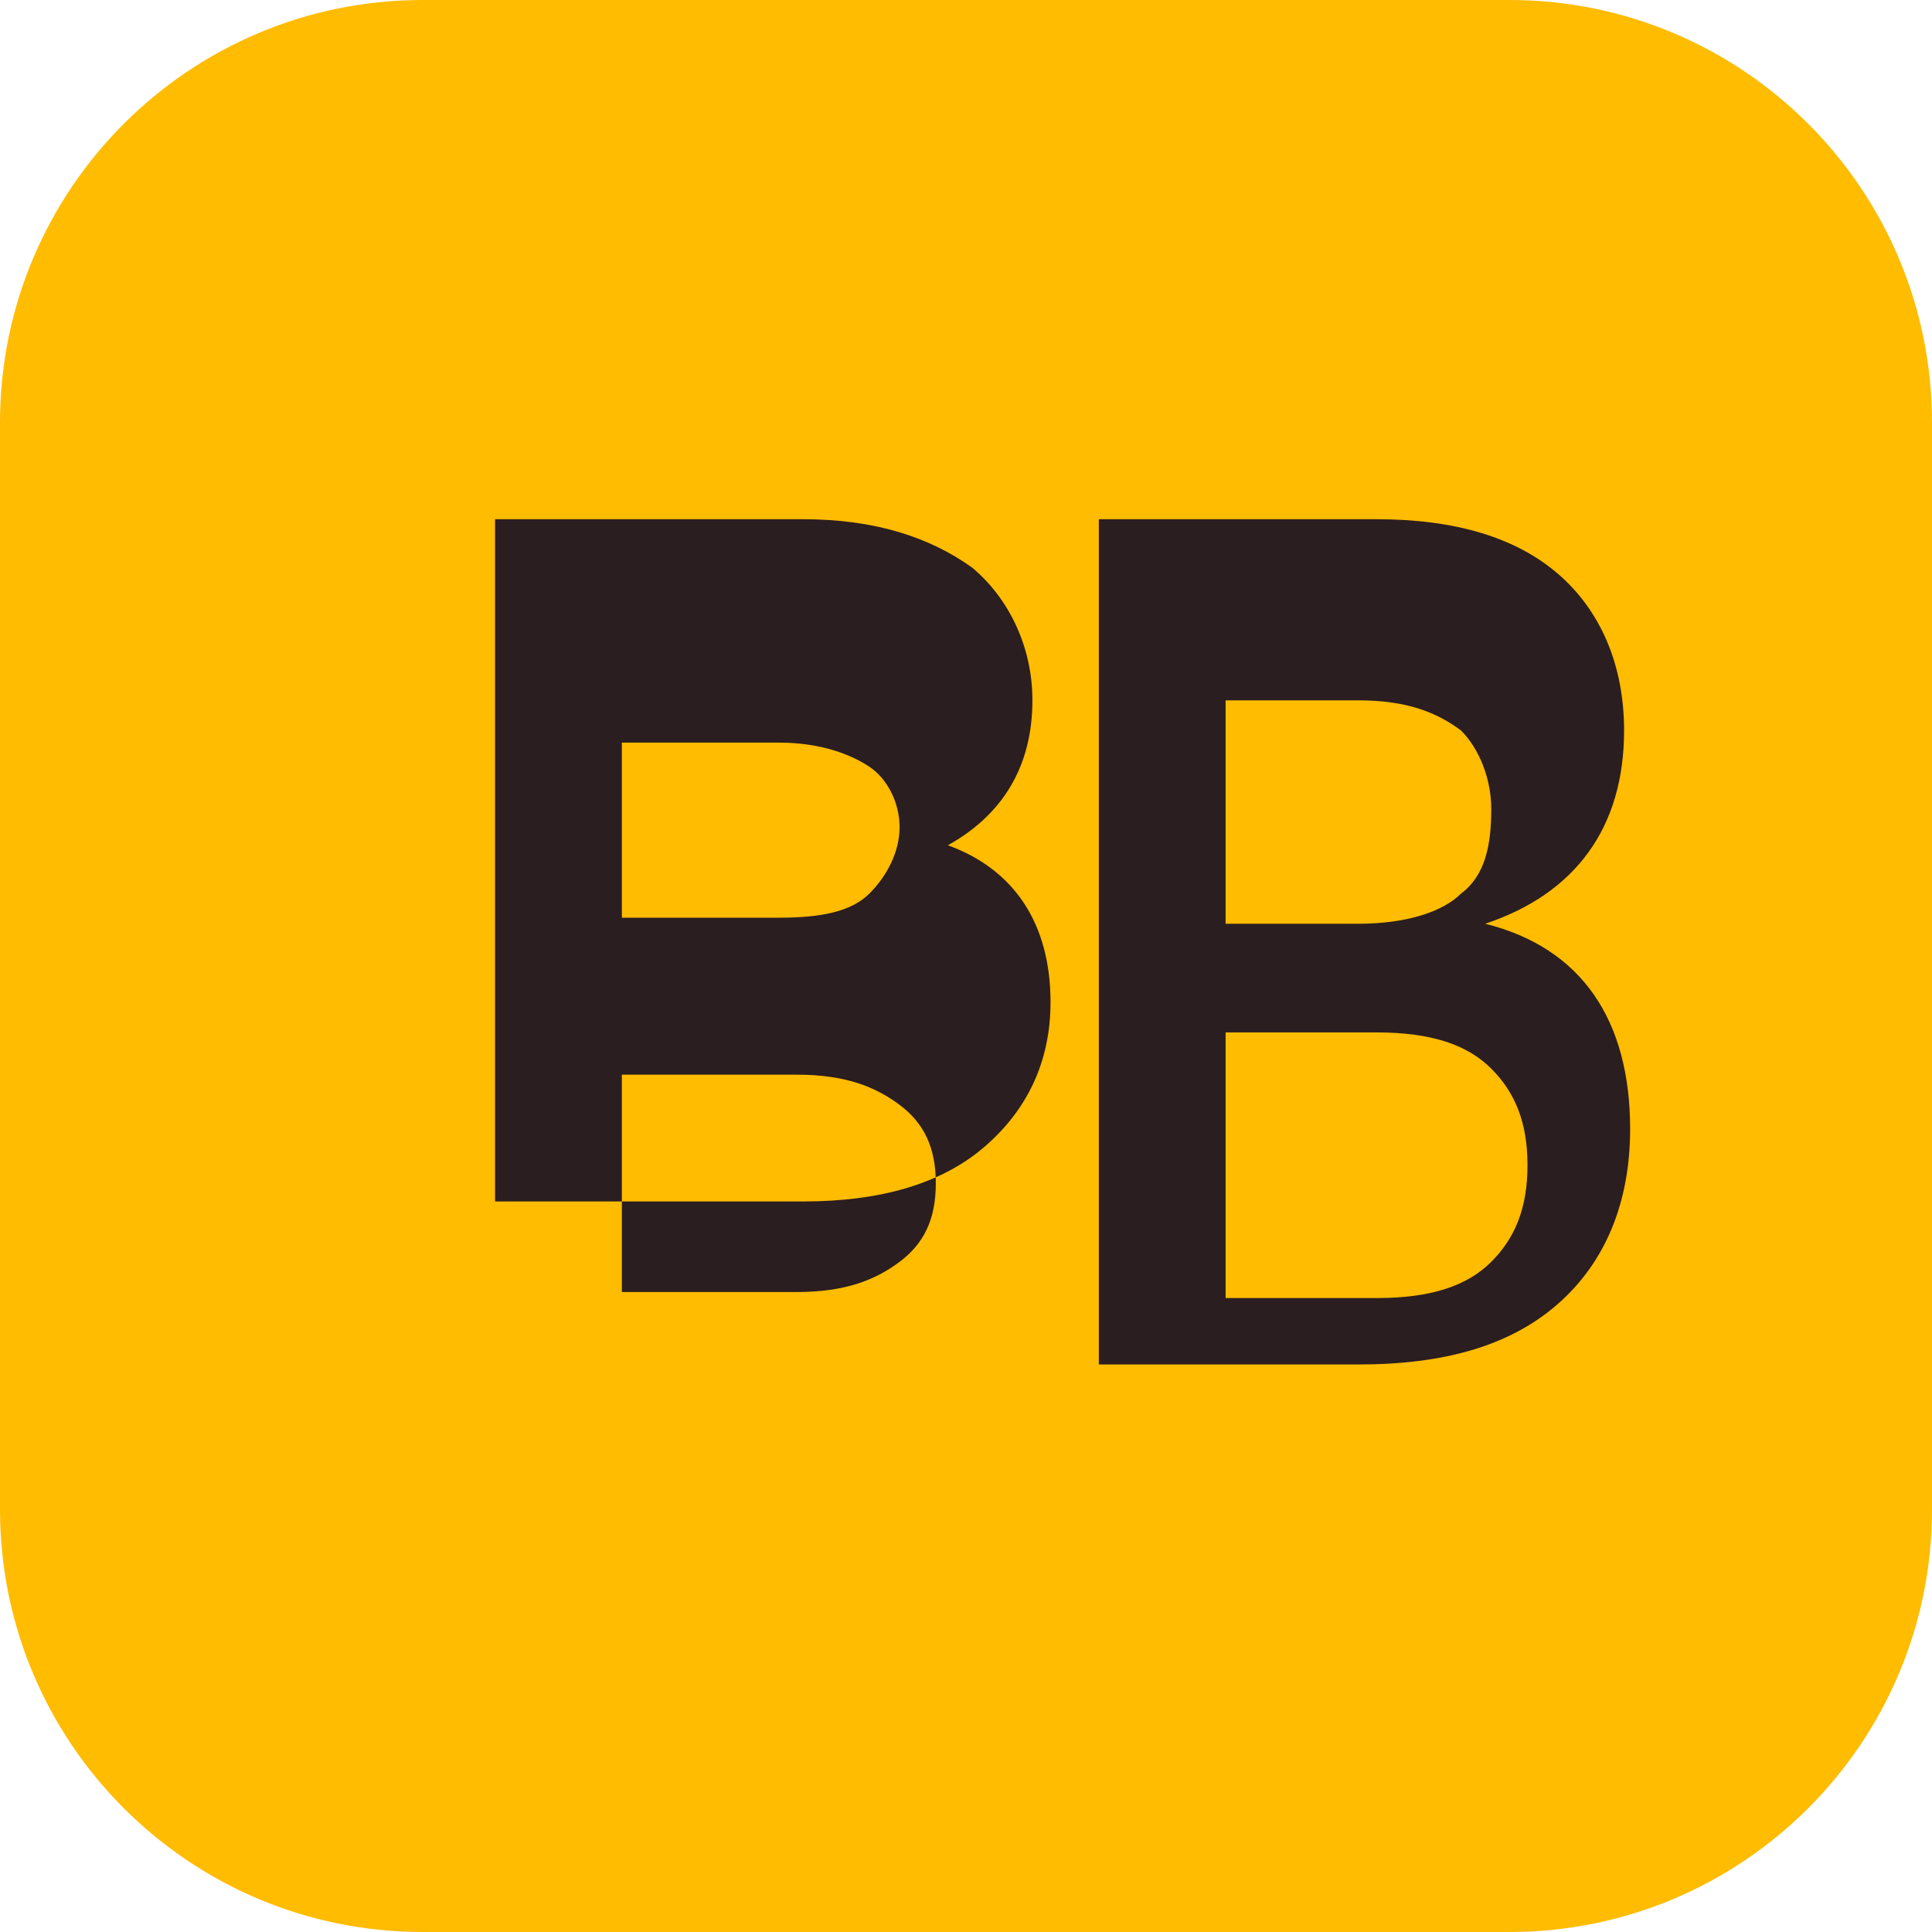
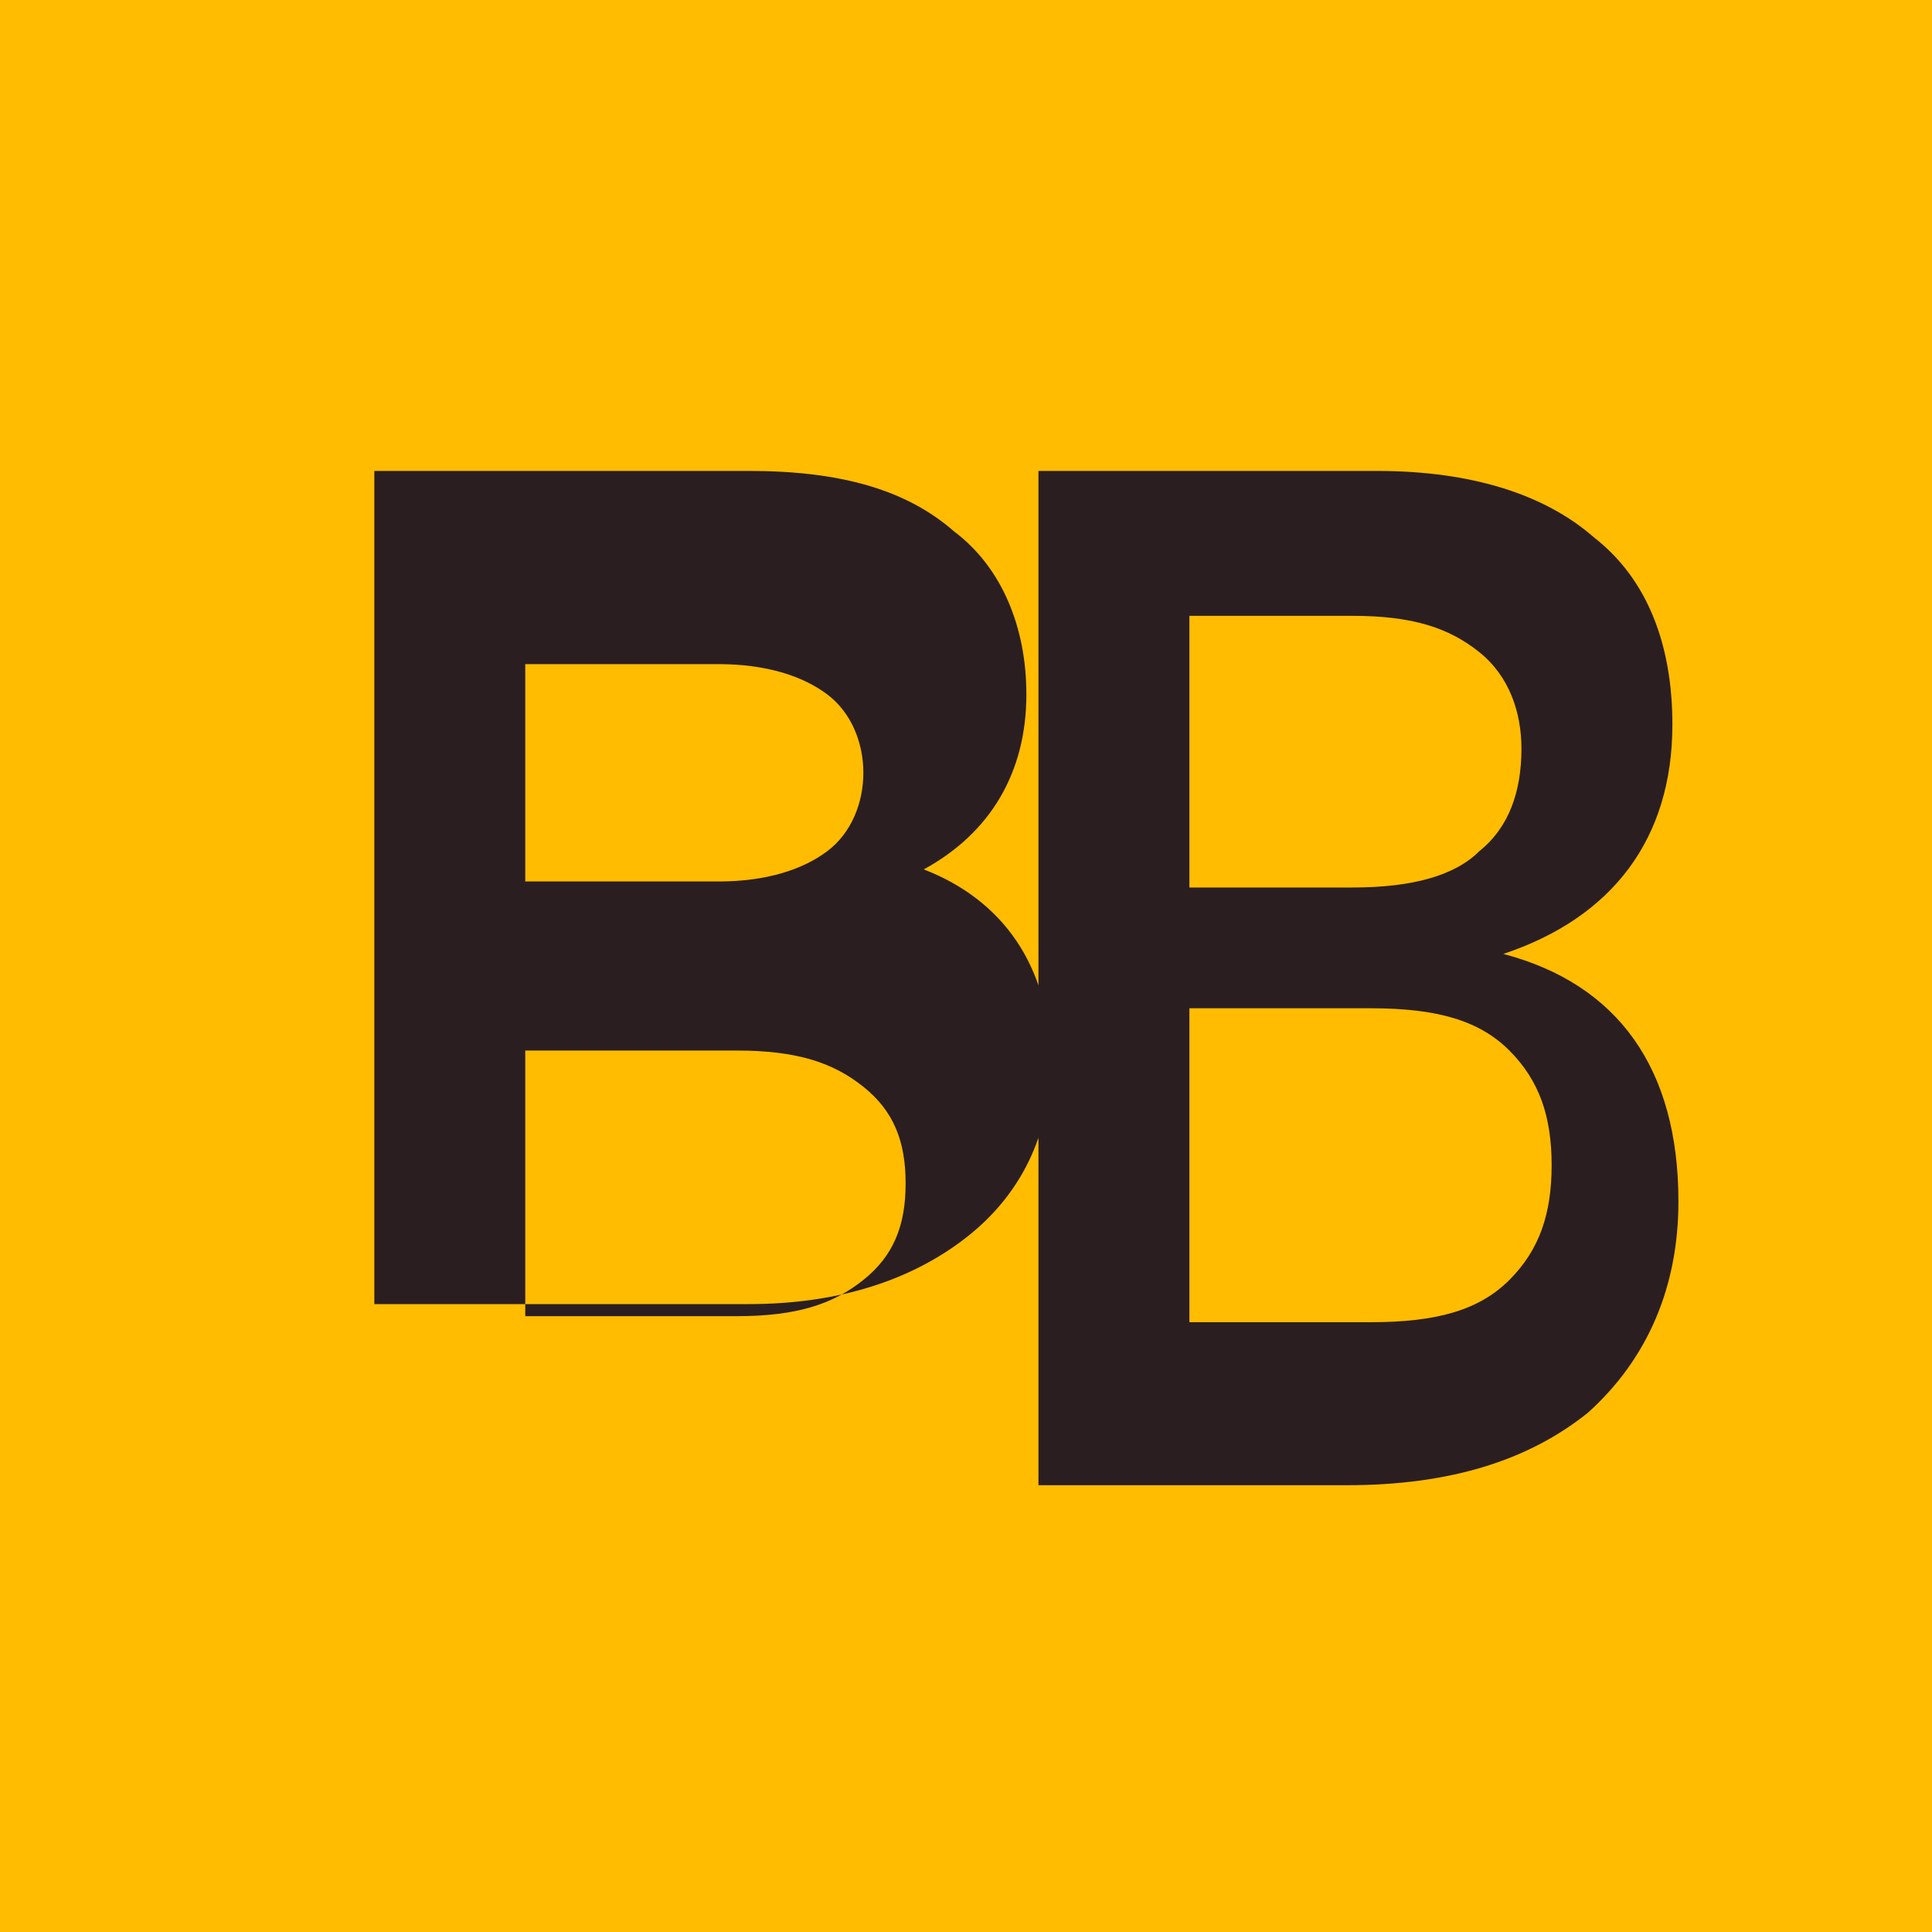
<svg xmlns="http://www.w3.org/2000/svg" viewBox="0 0 32 32" role="img" aria-label="RB">
-   <rect width="32" height="32" rx="7" fill="#FFBC00" />
-   <path fill="#2B1E20" d="M8.2 23.4V8.6h5.1c1.2 0 2.1.3 2.8.8.6.5 1 1.3 1 2.2 0 1.1-.5 1.9-1.4 2.4 1.1.4 1.7 1.3 1.7 2.6 0 1-.4 1.8-1.1 2.4-.7.6-1.7.9-3 .9H8.2zm2.1-8.2h2.6c.7 0 1.2-.1 1.5-.4.3-.3.5-.7.5-1.1s-.2-.8-.5-1-.8-.4-1.5-.4h-2.6v2.9zm0 6.2h2.9c.8 0 1.3-.2 1.7-.5.4-.3.6-.7.6-1.3s-.2-1-.6-1.3c-.4-.3-.9-.5-1.7-.5h-2.9v3.6zM18.2 23.4V8.6h4.6c1.3 0 2.3.3 3 .9.7.6 1.1 1.5 1.1 2.6 0 1.6-.8 2.7-2.3 3.2 1.6.4 2.4 1.6 2.4 3.4 0 1.2-.4 2.2-1.2 2.9-.8.7-1.9 1-3.3 1h-4.3zm2.1-8.1h2.2c.8 0 1.4-.2 1.7-.5.4-.3.5-.8.5-1.4 0-.5-.2-1-.5-1.3-.4-.3-.9-.5-1.7-.5h-2.2v3.7zm0 6.2h2.5c.9 0 1.5-.2 1.9-.6.4-.4.6-.9.6-1.6s-.2-1.2-.6-1.6c-.4-.4-1-.6-1.9-.6h-2.5v4.4z" />
+   <rect width="32" height="32" fill="#FFBC00" />
+   <path fill="#2B1E20" d="M6.2 24.2V7.8h6.2c1.5 0 2.6.3 3.4 1 .8.6 1.2 1.6 1.2 2.7 0 1.3-.6 2.3-1.7 2.9 1.3.5 2.1 1.6 2.1 3.2 0 1.2-.5 2.2-1.4 2.9-.9.7-2.1 1.1-3.6 1.1H6.2zm2.5-9.6h3.2c.8 0 1.4-.2 1.8-.5.4-.3.6-.8.6-1.3s-.2-1-.6-1.3c-.4-.3-1-.5-1.8-.5H8.7v3.6zm0 7.2h3.5c1 0 1.6-.2 2.1-.6.5-.4.7-.9.7-1.6s-.2-1.2-.7-1.6c-.5-.4-1.1-.6-2.1-.6H8.7v4.4zM17.2 24.2V7.8h5.6c1.6 0 2.8.4 3.6 1.1.9.7 1.3 1.8 1.3 3.1 0 1.9-1 3.2-2.8 3.8 1.9.5 2.9 1.9 2.9 4.1 0 1.4-.5 2.6-1.5 3.5-1 .8-2.3 1.2-4 1.2h-5.1zm2.5-9.5h2.7c1 0 1.7-.2 2.1-.6.5-.4.7-1 .7-1.7 0-.6-.2-1.2-.7-1.6-.5-.4-1.1-.6-2.1-.6h-2.7v4.5zm0 7.2h3c1.1 0 1.8-.2 2.3-.7.5-.5.7-1.1.7-1.9s-.2-1.4-.7-1.9c-.5-.5-1.2-.7-2.3-.7h-3v5.2z" />
</svg>
